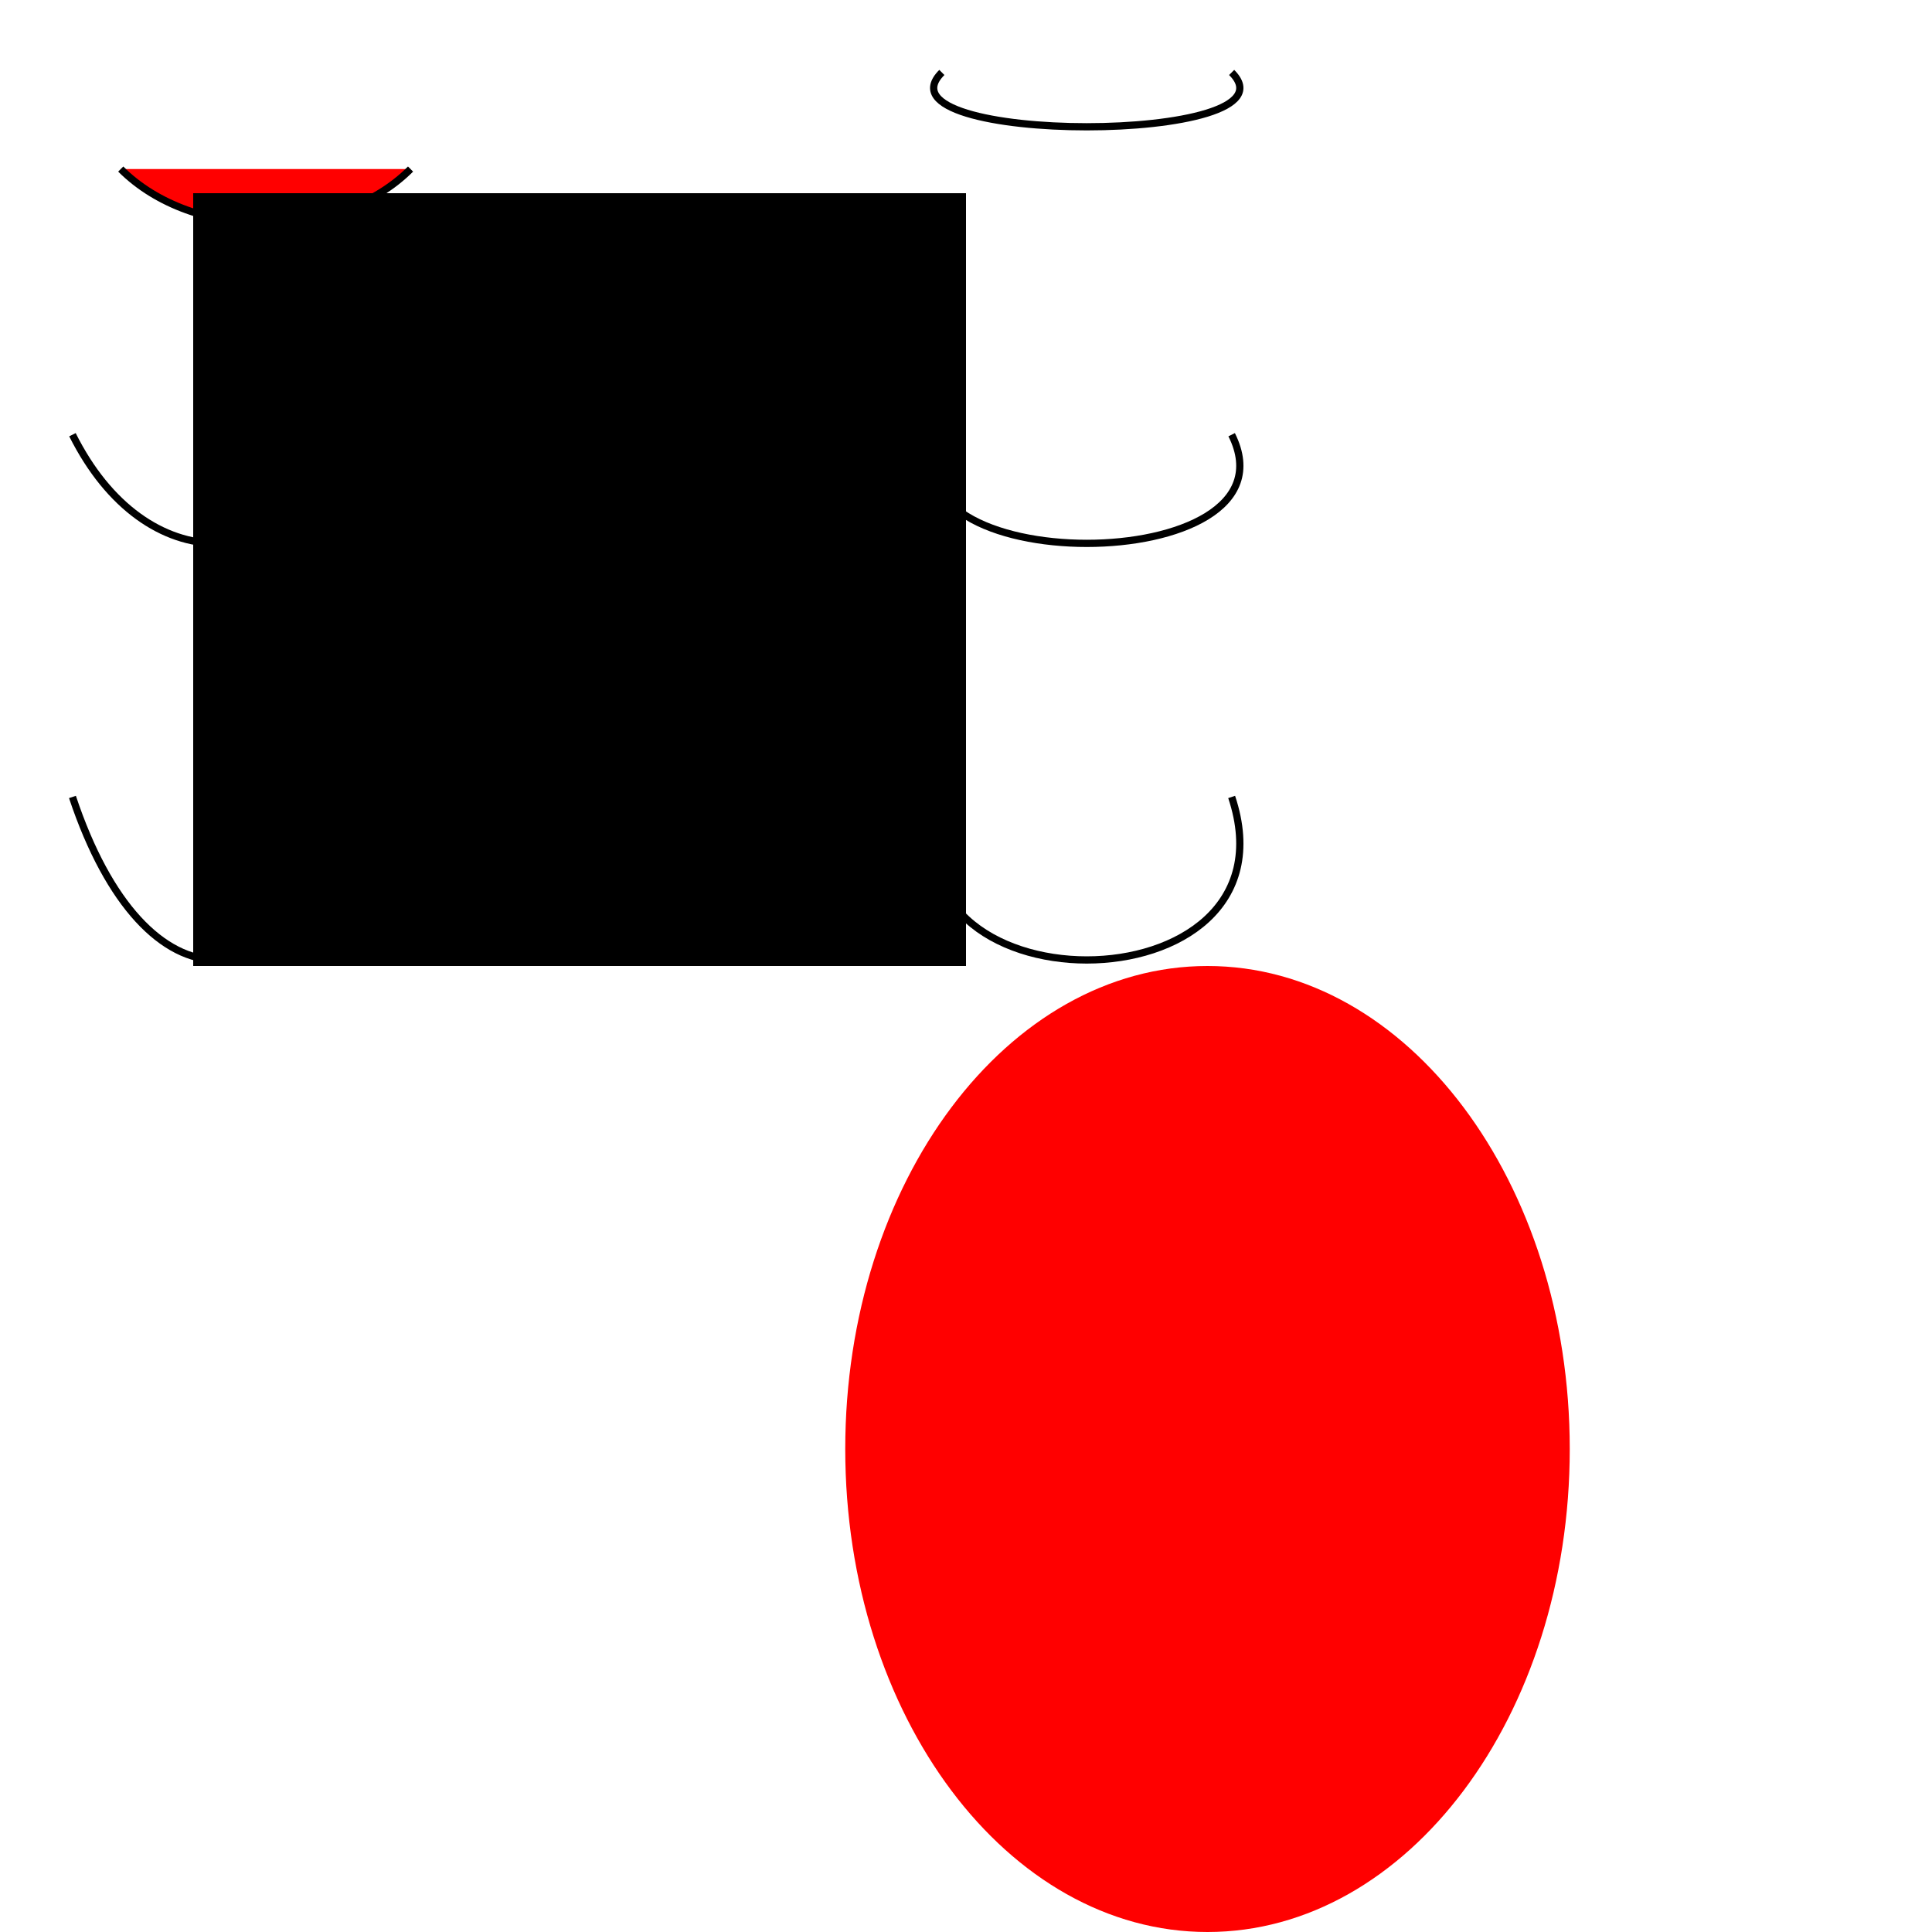
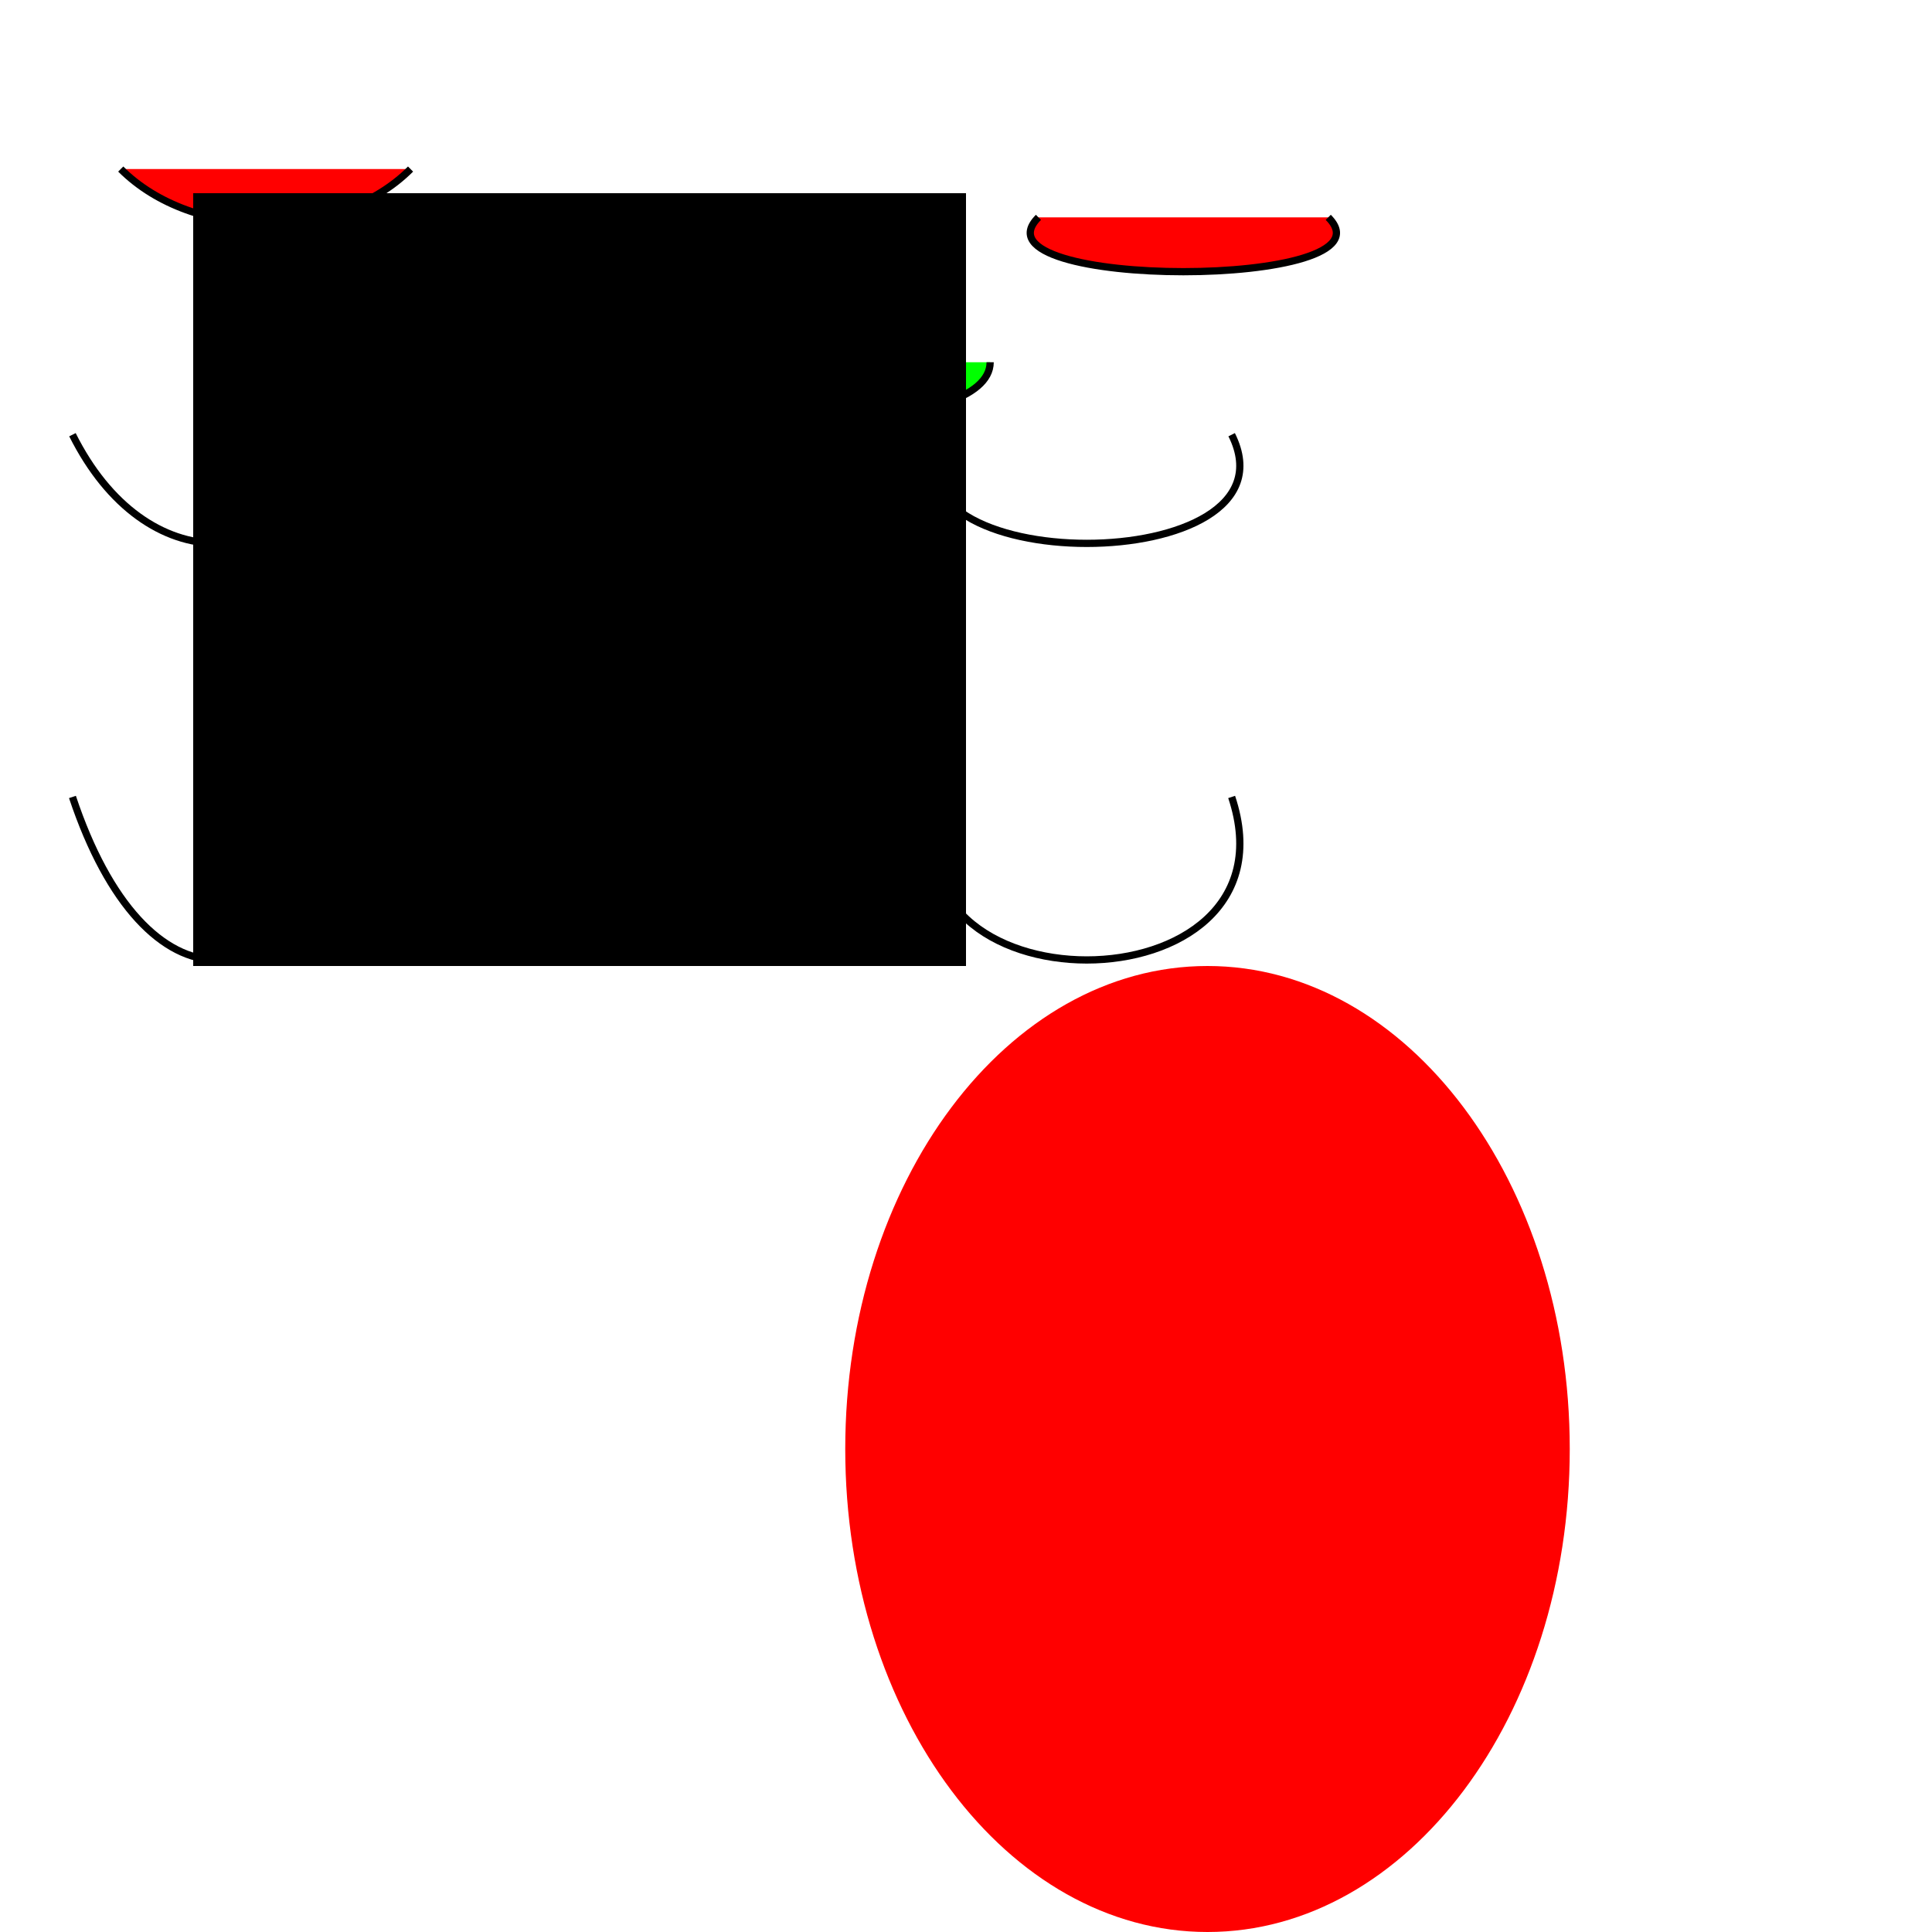
<svg xmlns="http://www.w3.org/2000/svg" data-label="test" width="400" height="400" viewBox="0 0 400 400">
  <style>.a { fill: red; }.b { stroke: #ff0000; }</style>
  <path style="fill: red;" d="M 10 10 C 20 20, 40 20, 50 10" stroke="black" fill="transparent" transform="translate(10 20) scale(1.5 1.5)" />
-   <g>
-     <path d="M 70 10 C 70 20, 110 20, 110 10" stroke="black" fill="transparent" transform="translate(20 30) scale(1.5 1.5)" />
-     <path d="M 130 10 C 120 20, 180 20, 170 10" stroke="black" fill="transparent" transform="scale(1.5 1.5)" />
+   <g transform="translate(20 30)">
+     <path d="M 70 10 C 70 20, 110 20, 110 10" stroke="black" fill="#00ff00" transform="translate(20 30) scale(1.5 1.5)" />
+     <path d="M 130 10 C 120 20, 180 20, 170 10" stroke="black" fill="#ff0000" transform="scale(1.5 1.5)" />
  </g>
  <path d="M 10 60 C 20 80, 40 80, 50 60" stroke="black" fill="transparent" transform="scale(1.5 1.5)" />
  <path d="M 70 60 C 70 80, 110 80, 110 60" stroke="black" fill="transparent" transform="translate(10 20) scale(1.5 1.5)" />
  <path d="M 130 60 C 120 80, 180 80, 170 60" stroke="black" fill="transparent" transform="scale(1.5 1.5)" />
  <path d="M 10 110 C 20 140, 40 140, 50 110" stroke="black" fill="transparent" transform="scale(1.5 1.5)" />
  <path d="M 70 110 C 70 140, 110 140, 110 110" stroke="black" fill="transparent" transform="scale(1.5 1.5)" />
  <path d="M 130 110 C 120 140, 180 140, 170 110" stroke="black" fill="transparent" transform="scale(1.5 1.5)" />
  <path d="M 10 10 H 90 V 90 H 10 L 10 10" transform="translate(20 20) scale(2)" />
  <circle cx="100" cy="100" r="50" fill="#ff0000" transform="translate(100 100) scale(1.5 2)" />
</svg>
